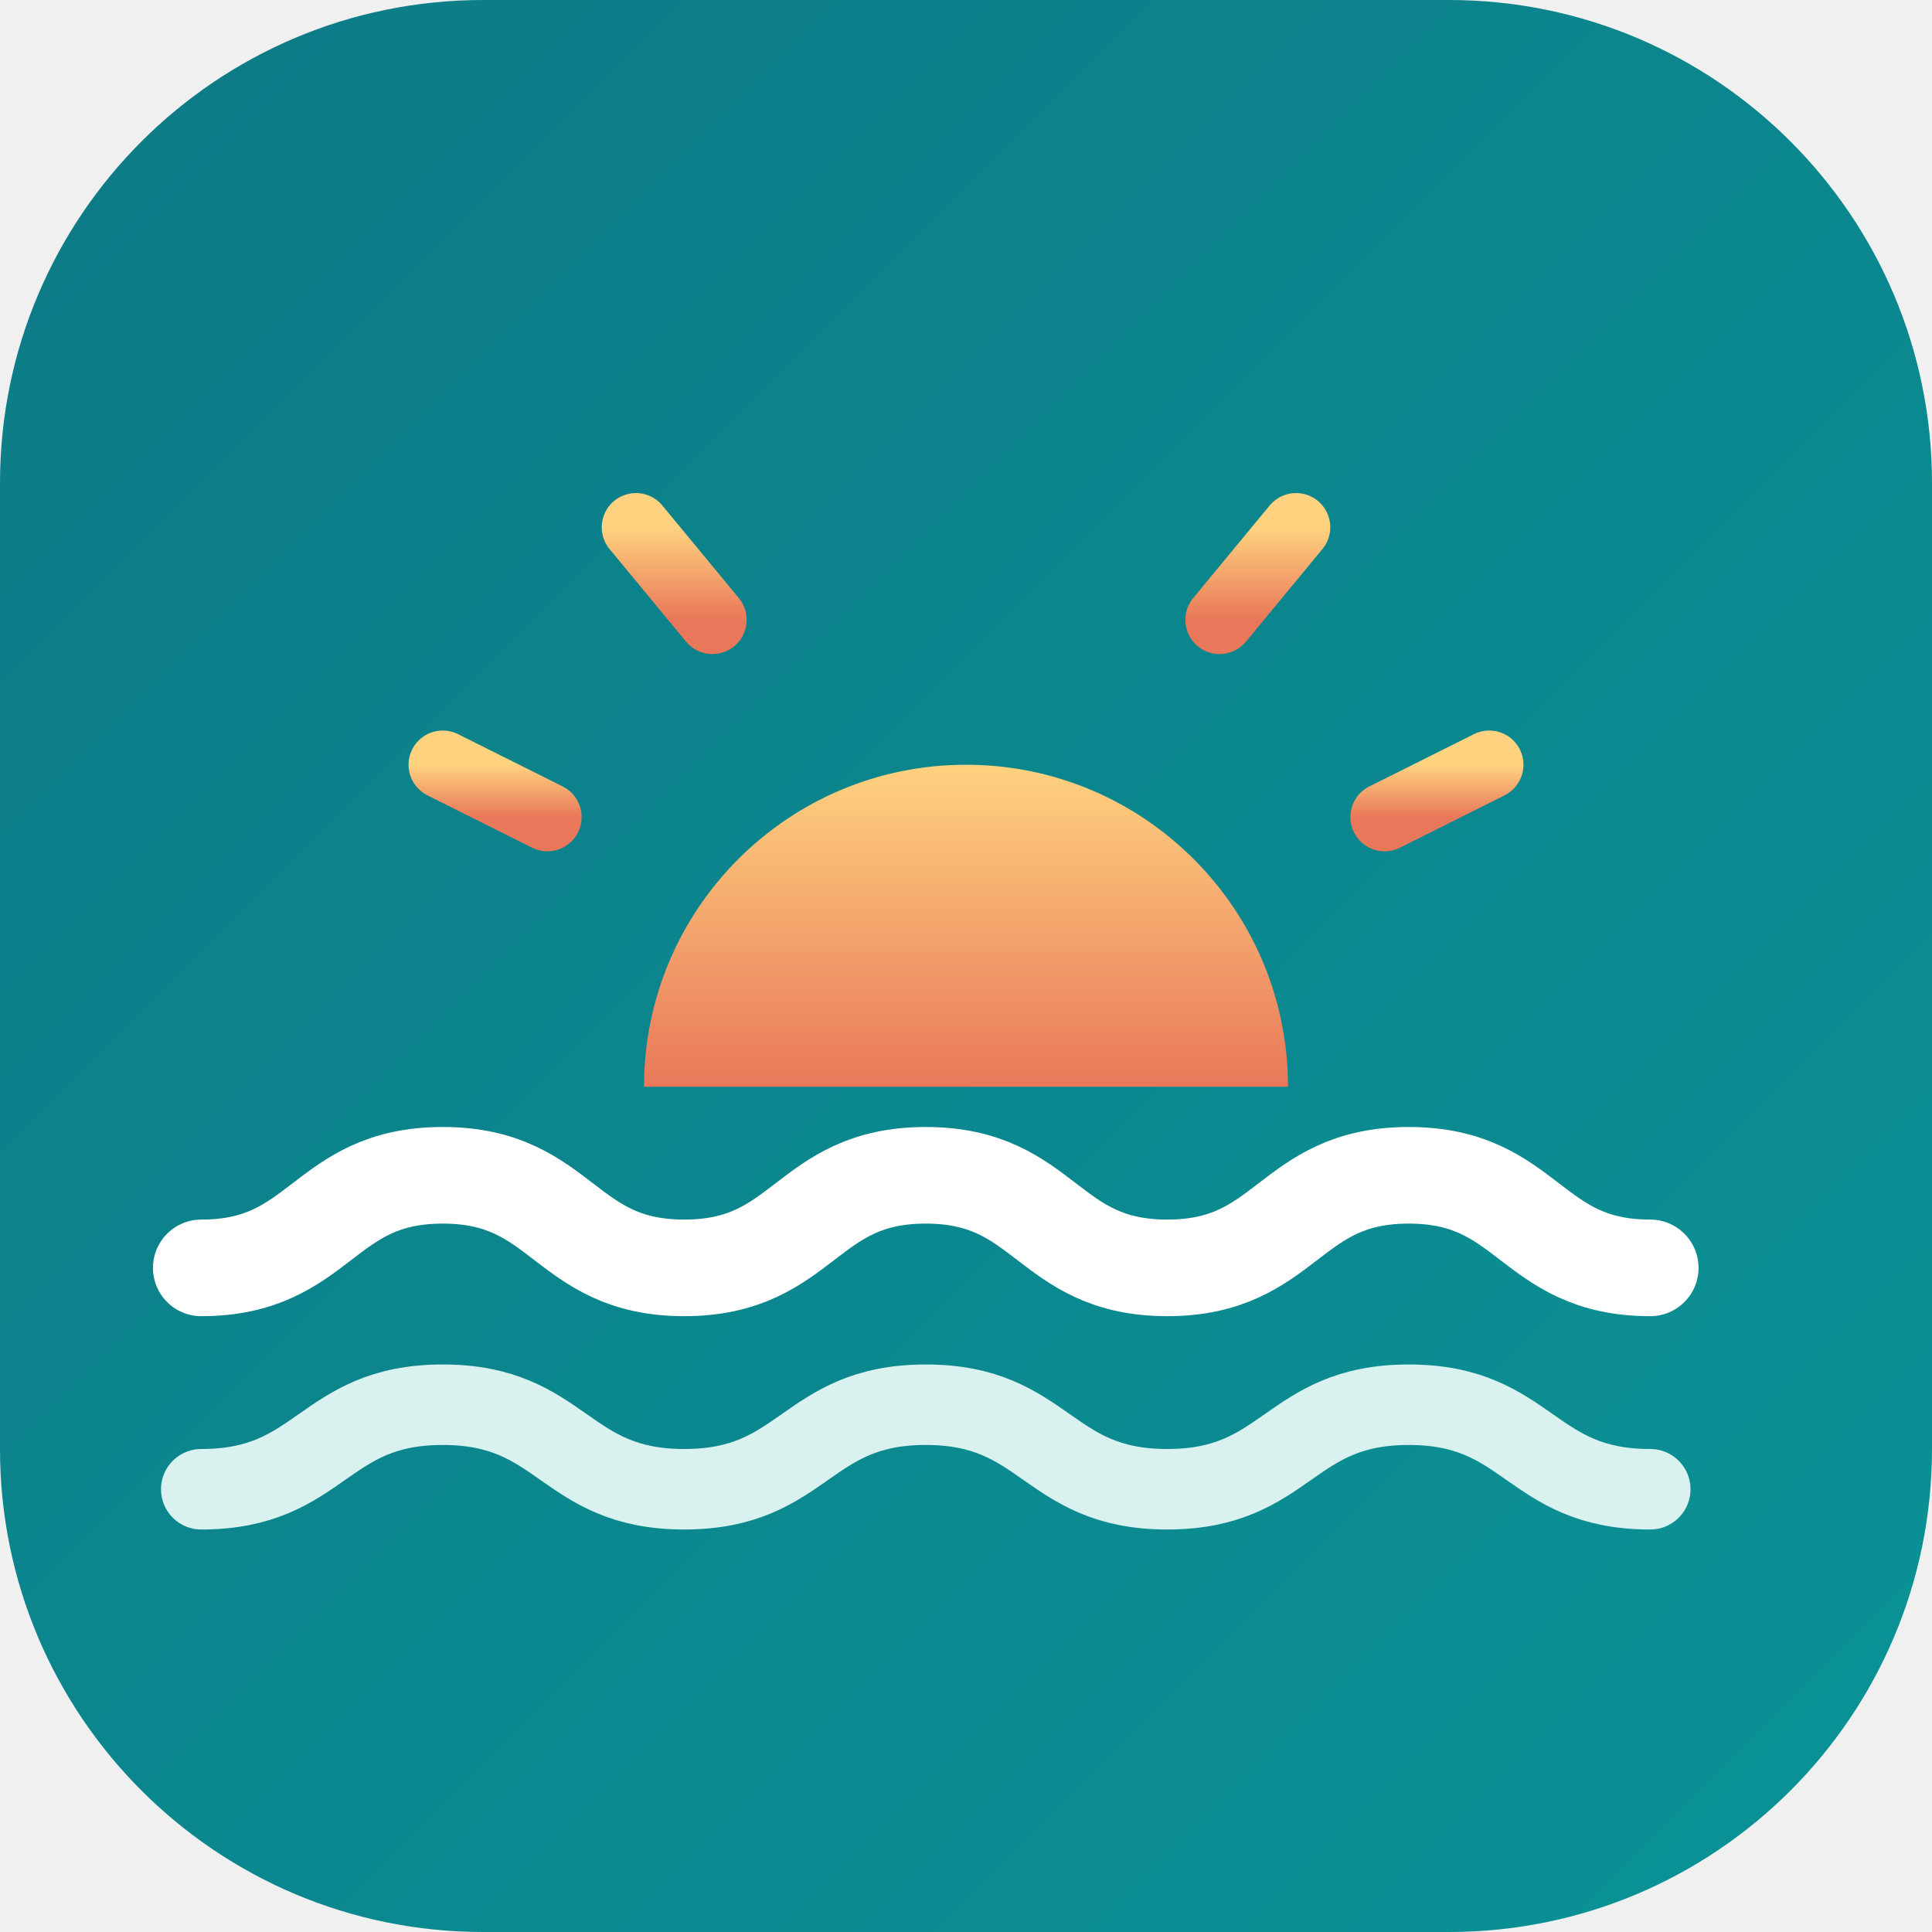
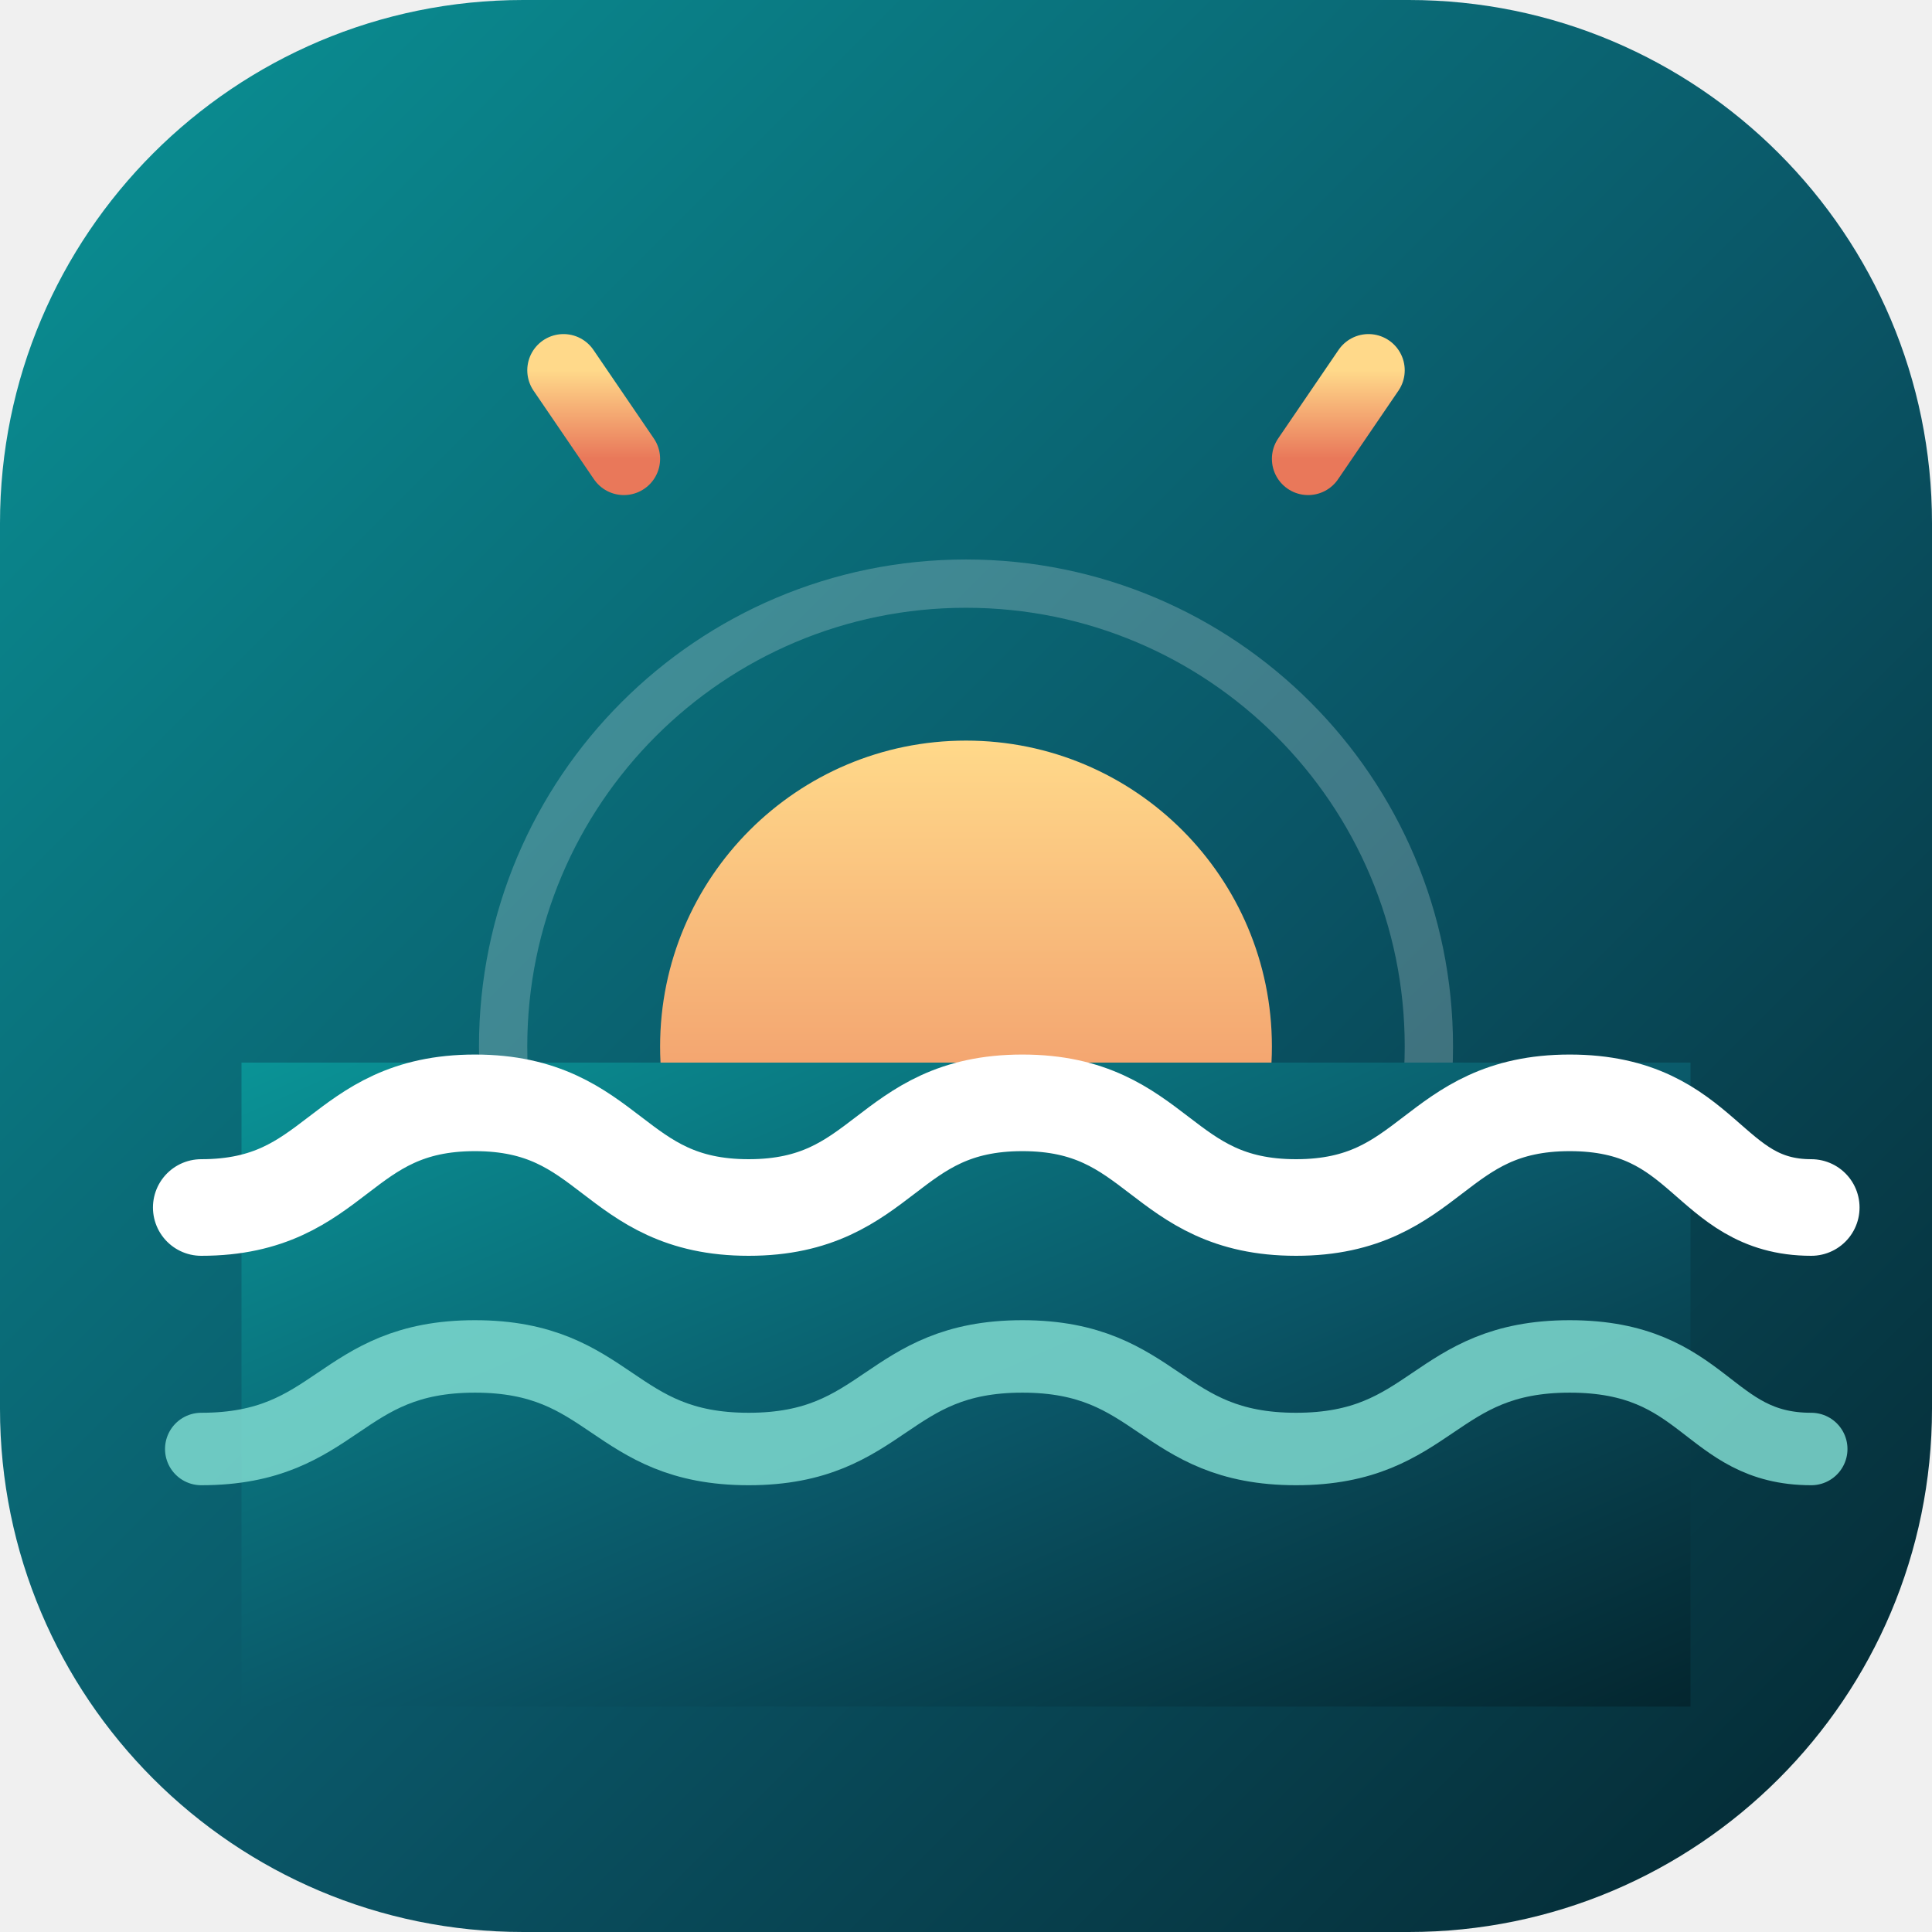
<svg xmlns="http://www.w3.org/2000/svg" width="48" height="48" viewBox="0 0 48 48" fill="none">
  <defs>
    <linearGradient id="bg" x1="0" y1="0" x2="1" y2="1">
-       <stop offset="0" stop-color="#0d7a86" />
-       <stop offset="1" stop-color="#0a9396" />
+       <stop offset="0" stop-color="#0a9396" />
+       <stop offset="0.55" stop-color="#0a5566" />
+       <stop offset="1" stop-color="#04262f" />
    </linearGradient>
    <linearGradient id="sun" x1="0" y1="0" x2="0" y2="1">
-       <stop offset="0" stop-color="#ffd27f" />
+       <stop offset="0" stop-color="#ffd98a" />
      <stop offset="1" stop-color="#e9785a" />
    </linearGradient>
+     <clipPath id="clip">
+       <rect width="48" height="48" rx="13" />
+     </clipPath>
  </defs>
-   <rect width="48" height="48" rx="12" fill="url(#bg)" />
-   <g stroke="url(#sun)" stroke-width="1.7" stroke-linecap="round">
-     <line x1="24" y1="13.5" x2="24" y2="10" />
-     <line x1="17.7" y1="15.4" x2="15.8" y2="13.1" />
-     <line x1="30.3" y1="15.4" x2="32.2" y2="13.1" />
-     <line x1="13.6" y1="20.3" x2="11" y2="19" />
-     <line x1="34.4" y1="20.3" x2="37" y2="19" />
+   <g clip-path="url(#clip)">
+     <rect width="48" height="48" rx="13" fill="url(#bg)" />
+     <circle cx="24" cy="26" r="11.5" stroke="rgba(255,255,255,0.22)" stroke-width="1.2" />
+     <g stroke="url(#sun)" stroke-width="1.8" stroke-linecap="round">
+       <line x1="24" y1="9" x2="24" y2="6.2" />
+       <line x1="15.5" y1="11.4" x2="14" y2="9.2" />
+       <line x1="32.5" y1="11.4" x2="34" y2="9.2" />
+     </g>
+     <circle cx="24" cy="26" r="7.6" fill="url(#sun)" />
+     <rect x="6" y="26.4" width="36" height="16" fill="url(#bg)" />
+     <path d="M5 30c3.4 0 3.4-2.6 6.8-2.6S15.2 30 18.6 30s3.4-2.6 6.8-2.6S28.8 30 32.2 30s3.4-2.6 6.8-2.6S42.4 30 45 30" stroke="#ffffff" stroke-width="2.4" stroke-linecap="round" />
+     <path d="M5 36c3.4 0 3.4-2.3 6.8-2.3S15.2 36 18.6 36s3.4-2.3 6.8-2.3S28.8 36 32.2 36s3.4-2.3 6.8-2.3S42.4 36 45 36" stroke="#7fdbd0" stroke-width="1.8" stroke-linecap="round" opacity="0.85" />
  </g>
-   <path d="M16 27 A8 8 0 0 1 32 27 Z" fill="url(#sun)" />
-   <path d="M5 31.5c3 0 3-2.3 6-2.3s3 2.3 6 2.3 3-2.3 6-2.3 3 2.3 6 2.3 3-2.3 6-2.3 3 2.3 6 2.3" stroke="#ffffff" stroke-width="2.4" stroke-linecap="round" />
-   <path d="M5 37c3 0 3-2.1 6-2.1s3 2.1 6 2.1 3-2.1 6-2.1 3 2.1 6 2.1 3-2.1 6-2.1 3 2.1 6 2.1" stroke="#d9f2ef" stroke-width="2" stroke-linecap="round" />
</svg>
